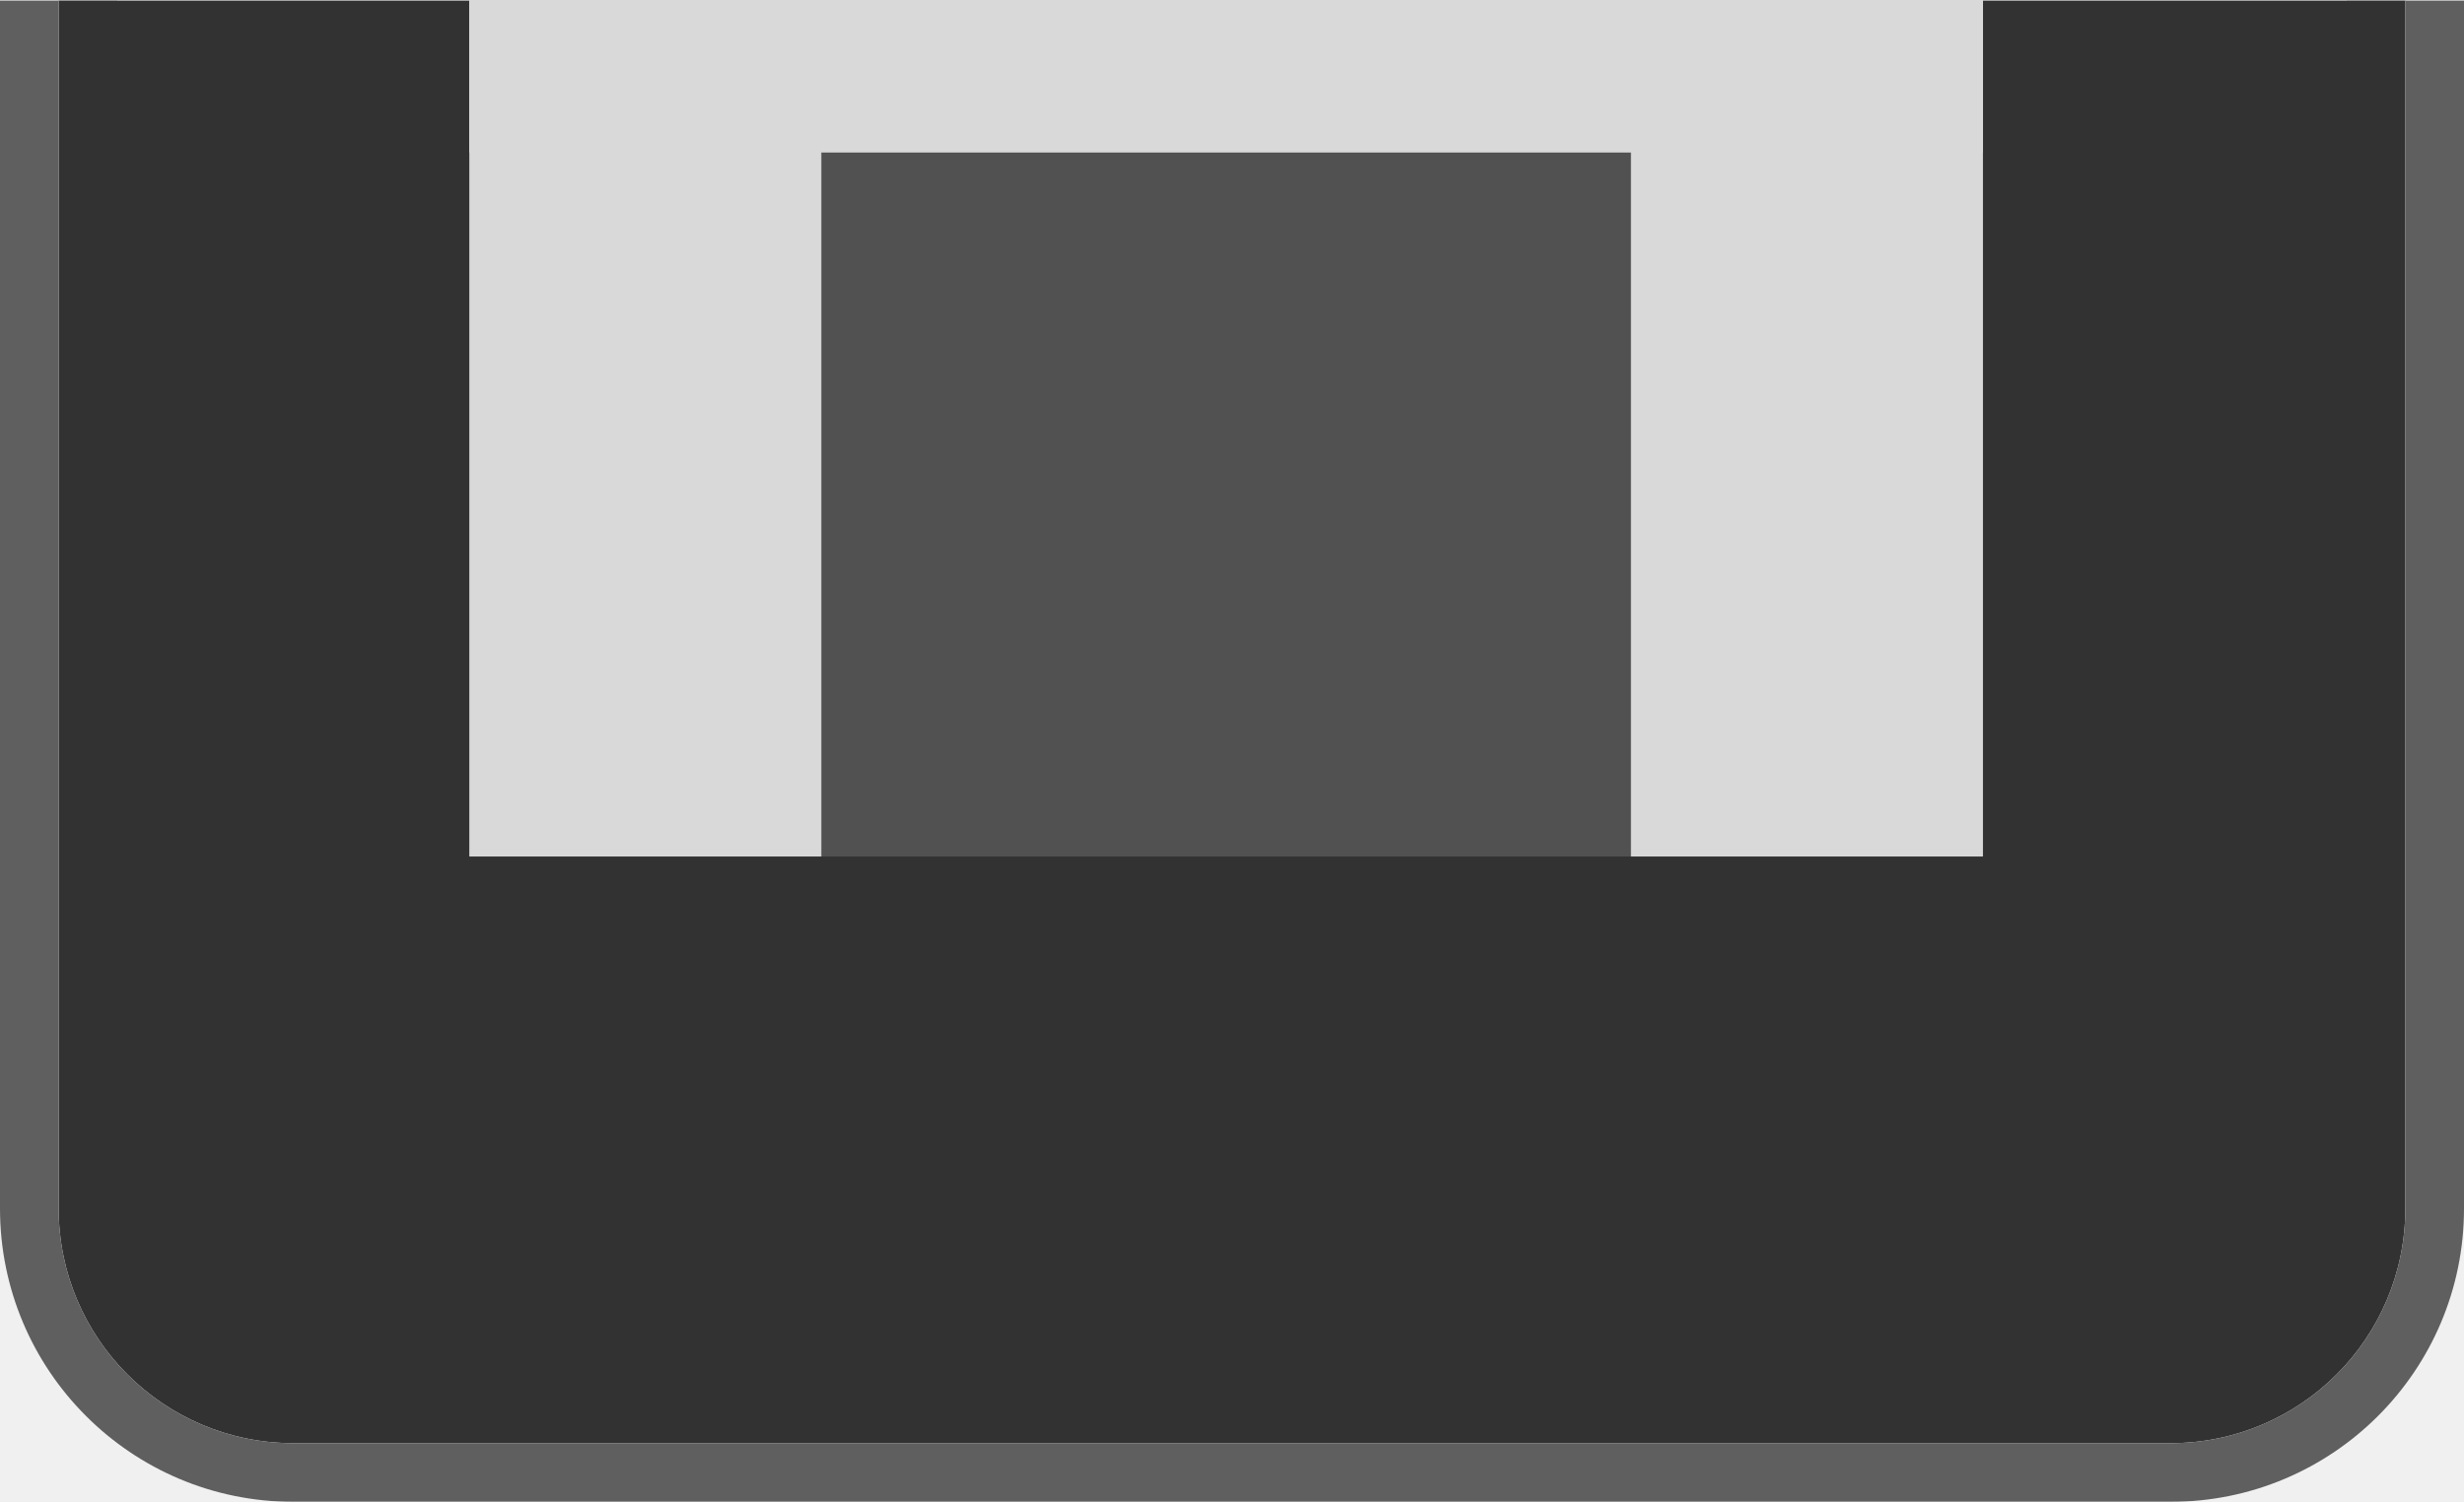
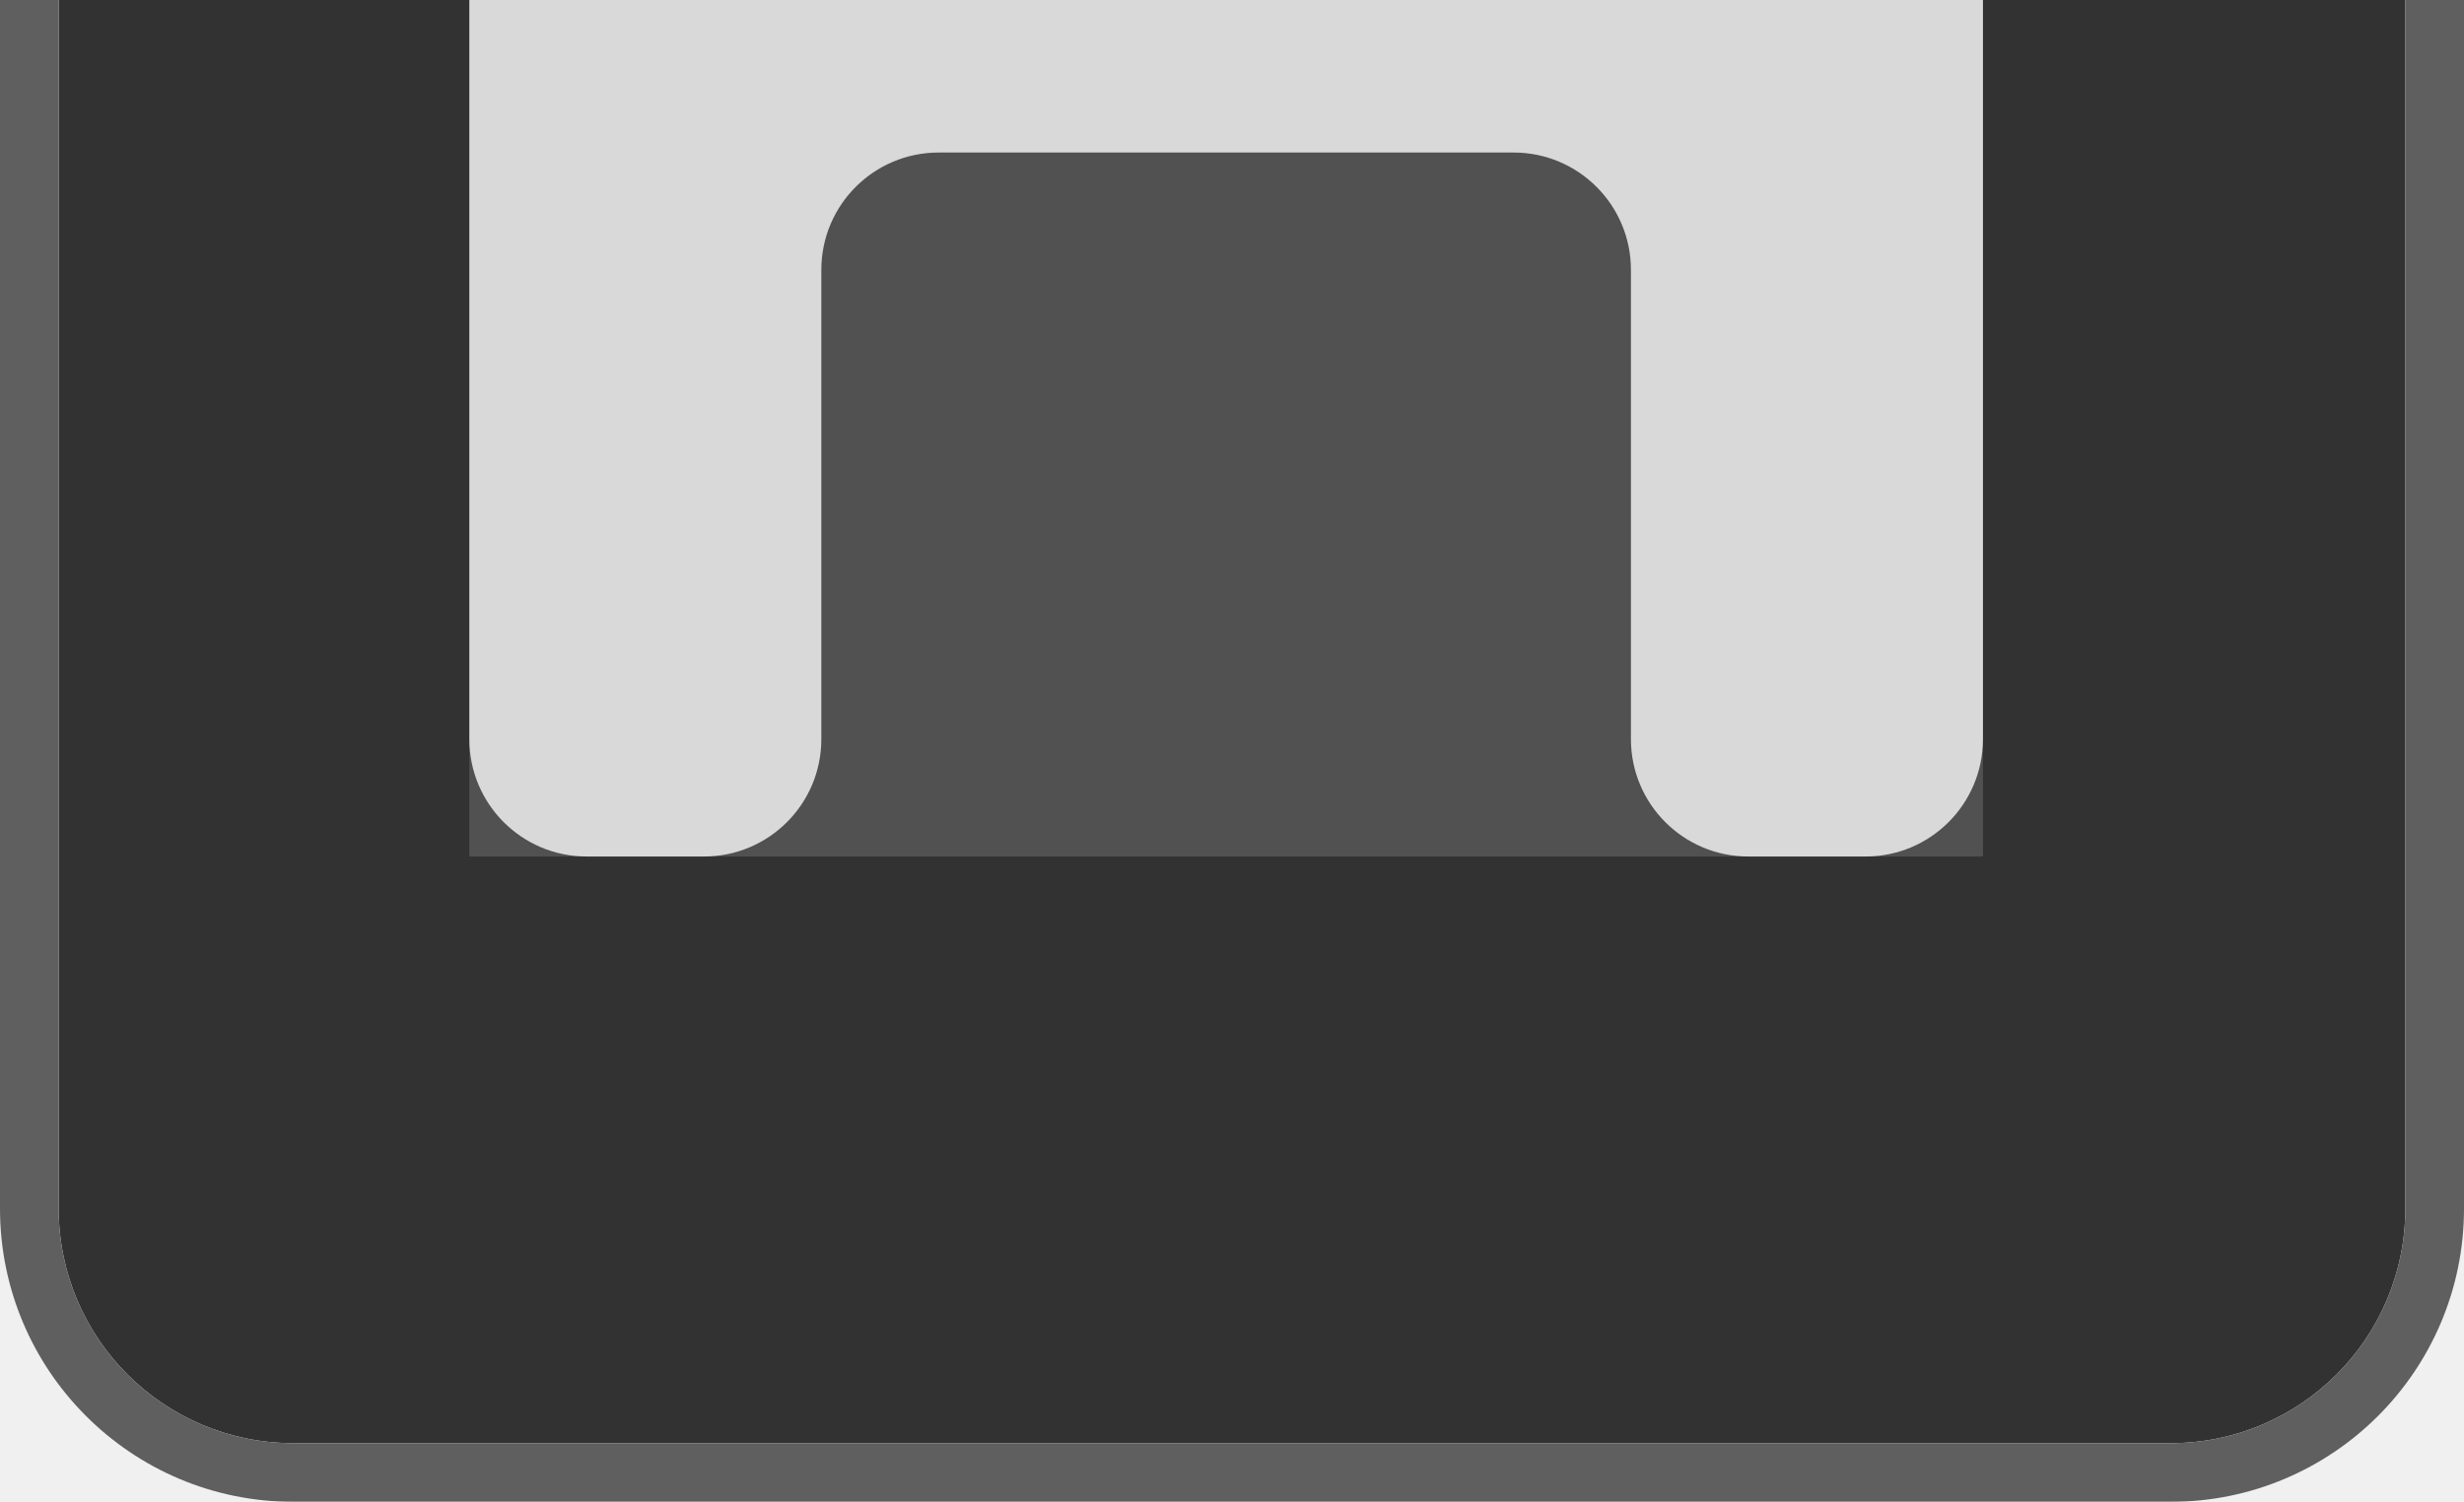
<svg xmlns="http://www.w3.org/2000/svg" width="210" height="128" viewBox="0 0 210 128" fill="none">
  <mask id="path-1-outside-1_368_480" maskUnits="userSpaceOnUse" x="0" y="0" width="210" height="128" fill="black">
    <rect fill="white" width="210" height="128" />
-     <path d="M5 103C5 114.046 13.954 123 25 123H185C196.046 123 205 114.046 205 103V0.049H5V103Z" />
+     <path d="M5 103C5 114.046 13.954 123 25 123H185C196.046 123 205 114.046 205 103V0H5V103Z" />
  </mask>
-   <path d="M5 103C5 114.046 13.954 123 25 123H185C196.046 123 205 114.046 205 103V0.049H5V103Z" fill="#323232" />
-   <path d="M0 103C0 116.807 11.193 128 25 128H185C198.807 128 210 116.807 210 103H200C200 111.284 193.284 118 185 118H25C16.716 118 10 111.284 10 103H0ZM205 0.049H5H205ZM0 0.049V103C0 116.807 11.193 128 25 128V118C16.716 118 10 111.284 10 103V0.049H0ZM185 128C198.807 128 210 116.807 210 103V0.049H200V103C200 111.284 193.284 118 185 118V128Z" fill="#5F5F5F" mask="url(#path-1-outside-1_368_480)" />
+   <path d="M5 103C5 114.046 13.954 123 25 123H185C196.046 123 205 114.046 205 103V0H5V103Z" fill="#323232" />
+   <path d="M0 103C0 116.807 11.193 128 25 128H185C198.807 128 210 116.807 210 103H200C200 111.284 193.284 118 185 118H25C16.716 118 10 111.284 10 103H0ZM205 0H5H205ZM0 0V103C0 116.807 11.193 128 25 128V118C16.716 118 10 111.284 10 103V0H0ZM185 128C198.807 128 210 116.807 210 103V0H200V103C200 111.284 193.284 118 185 118V128Z" fill="#5F5F5F" mask="url(#path-1-outside-1_368_480)" />
  <rect width="129" height="73" transform="matrix(1 0 0 -1 40 73)" fill="#515151" />
-   <rect x="40" width="30" height="73" fill="#D9D9D9" />
-   <rect x="139" width="30" height="73" fill="#D9D9D9" />
-   <rect x="40" width="129" height="13" fill="#D9D9D9" />
+   <path d="M40 0H169V63C169 68.523 164.523 73 159 73H149C143.477 73 139 68.523 139 63V23C139 17.477 134.523 13 129 13H80C74.477 13 70 17.477 70 23V63C70 68.523 65.523 73 60 73H50C44.477 73 40 68.523 40 63V13V0Z" fill="#D9D9D9" />
</svg>
